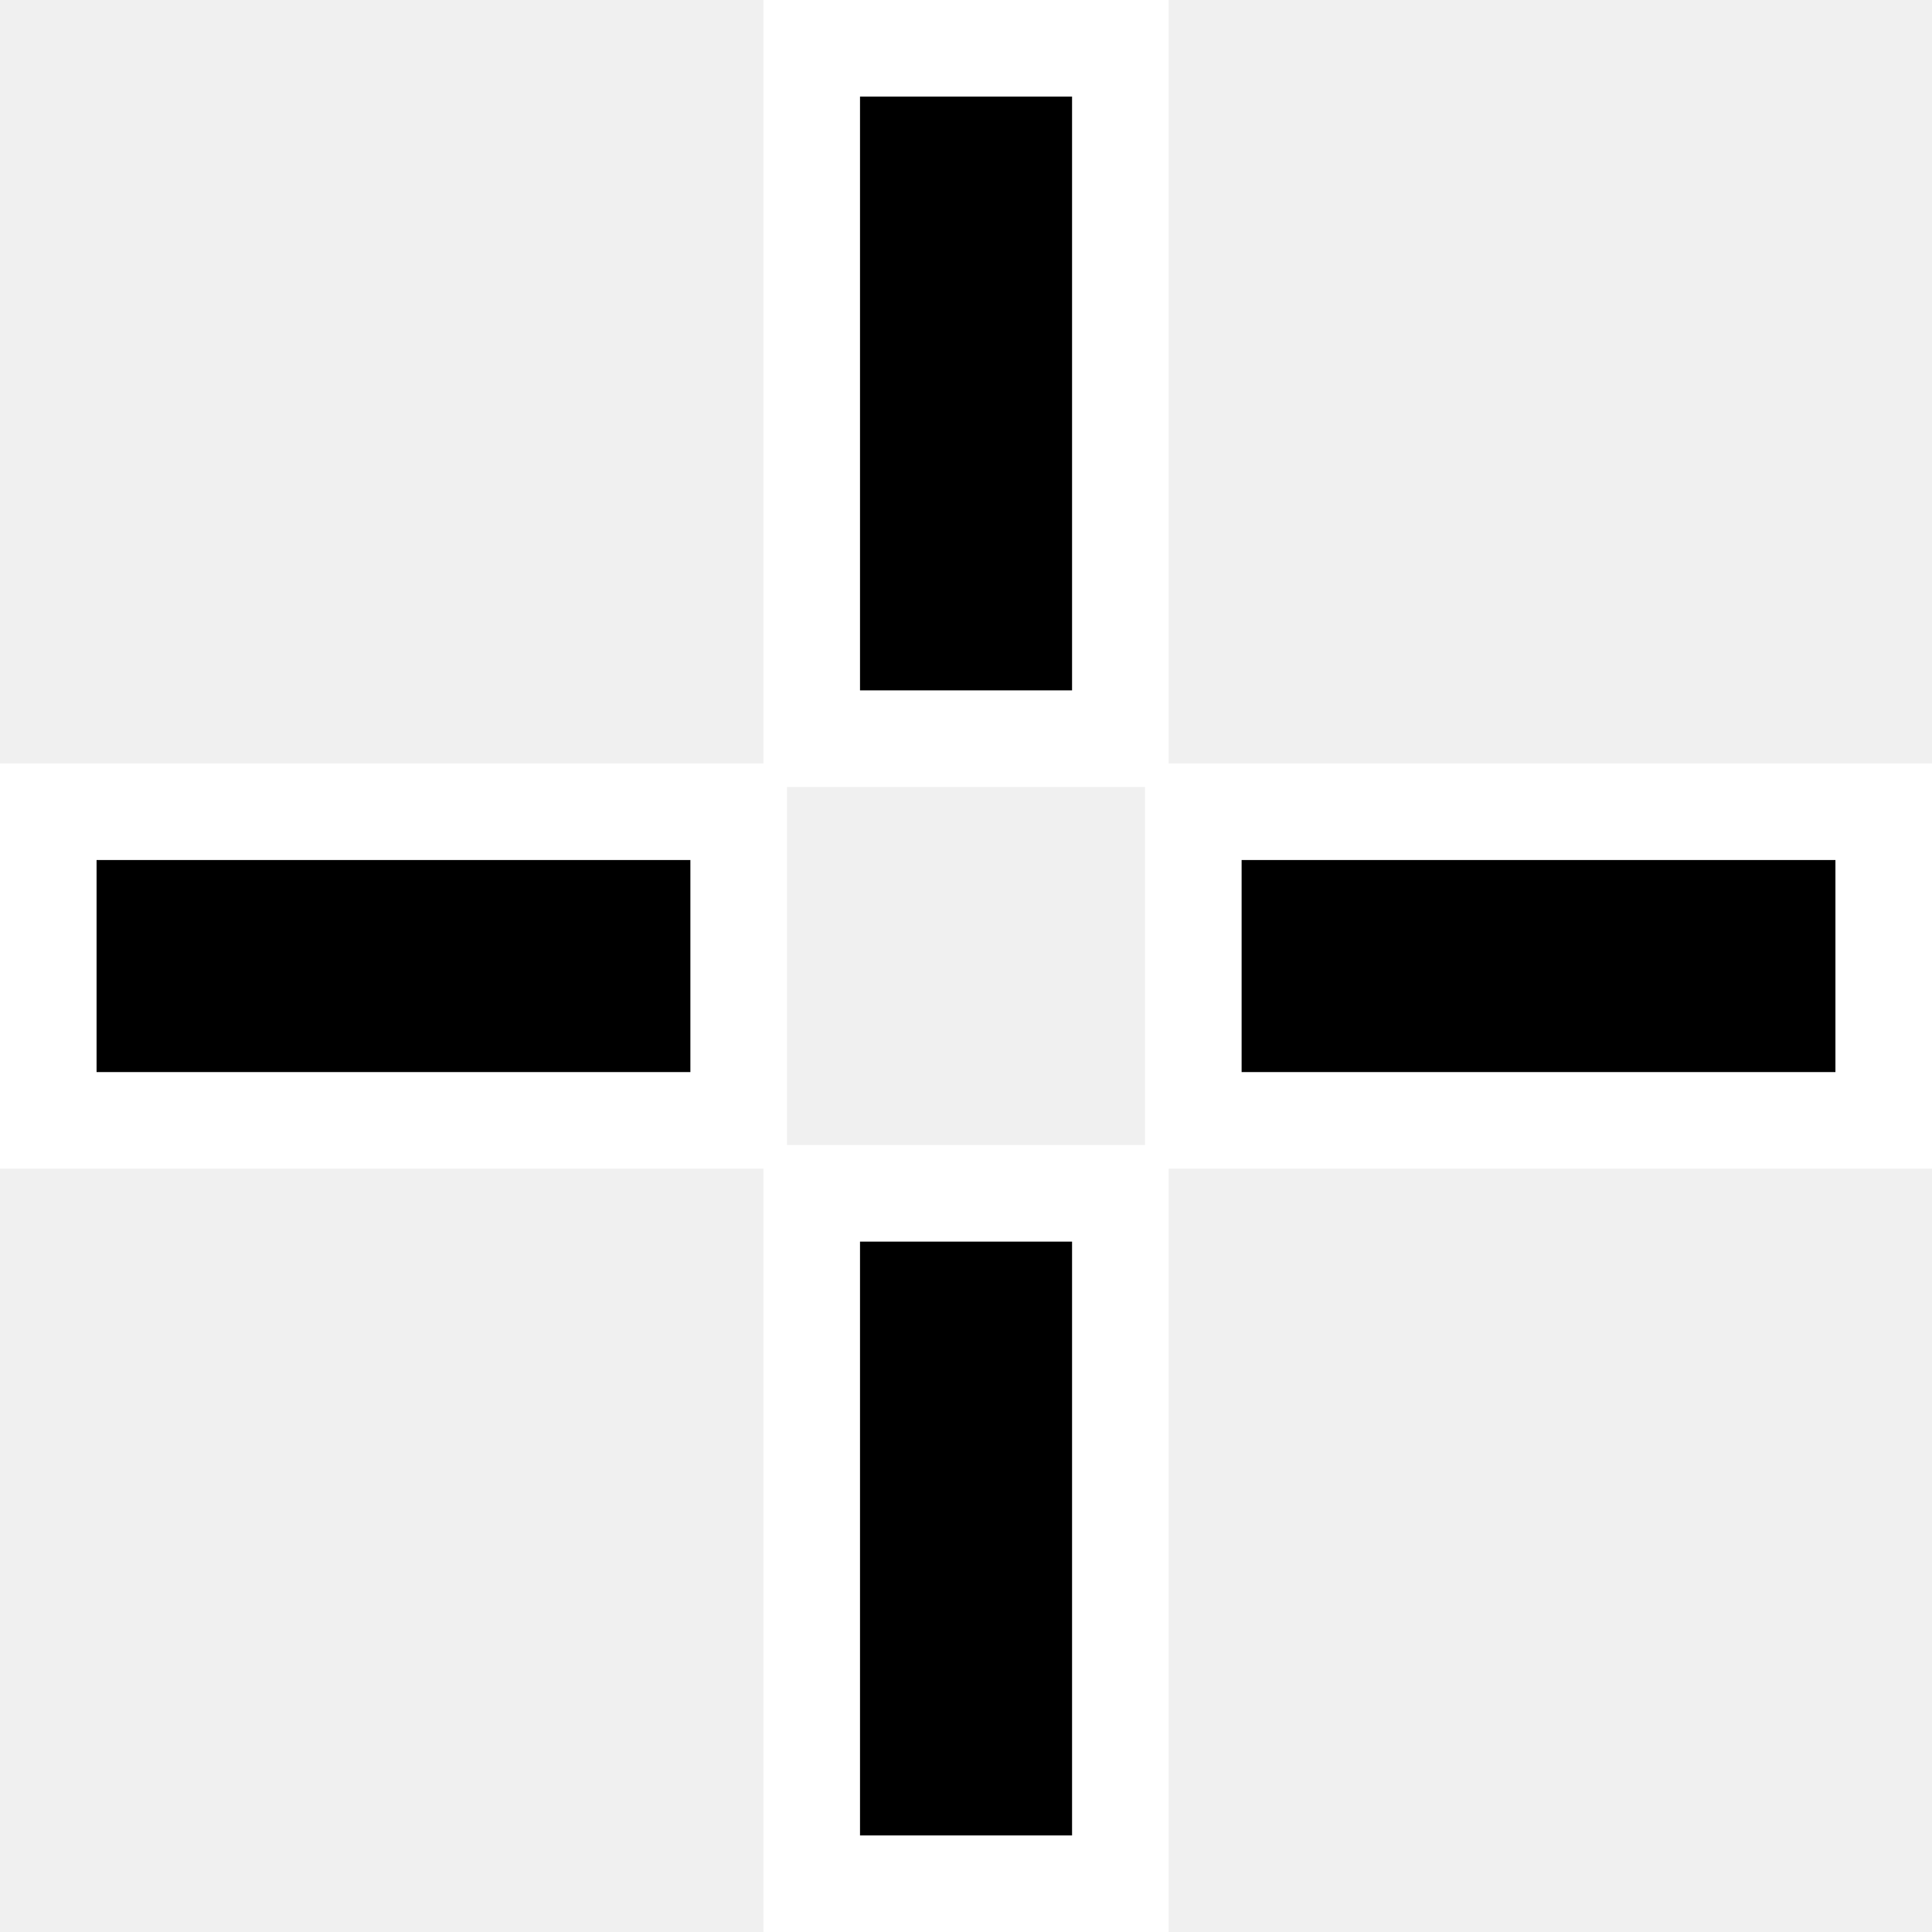
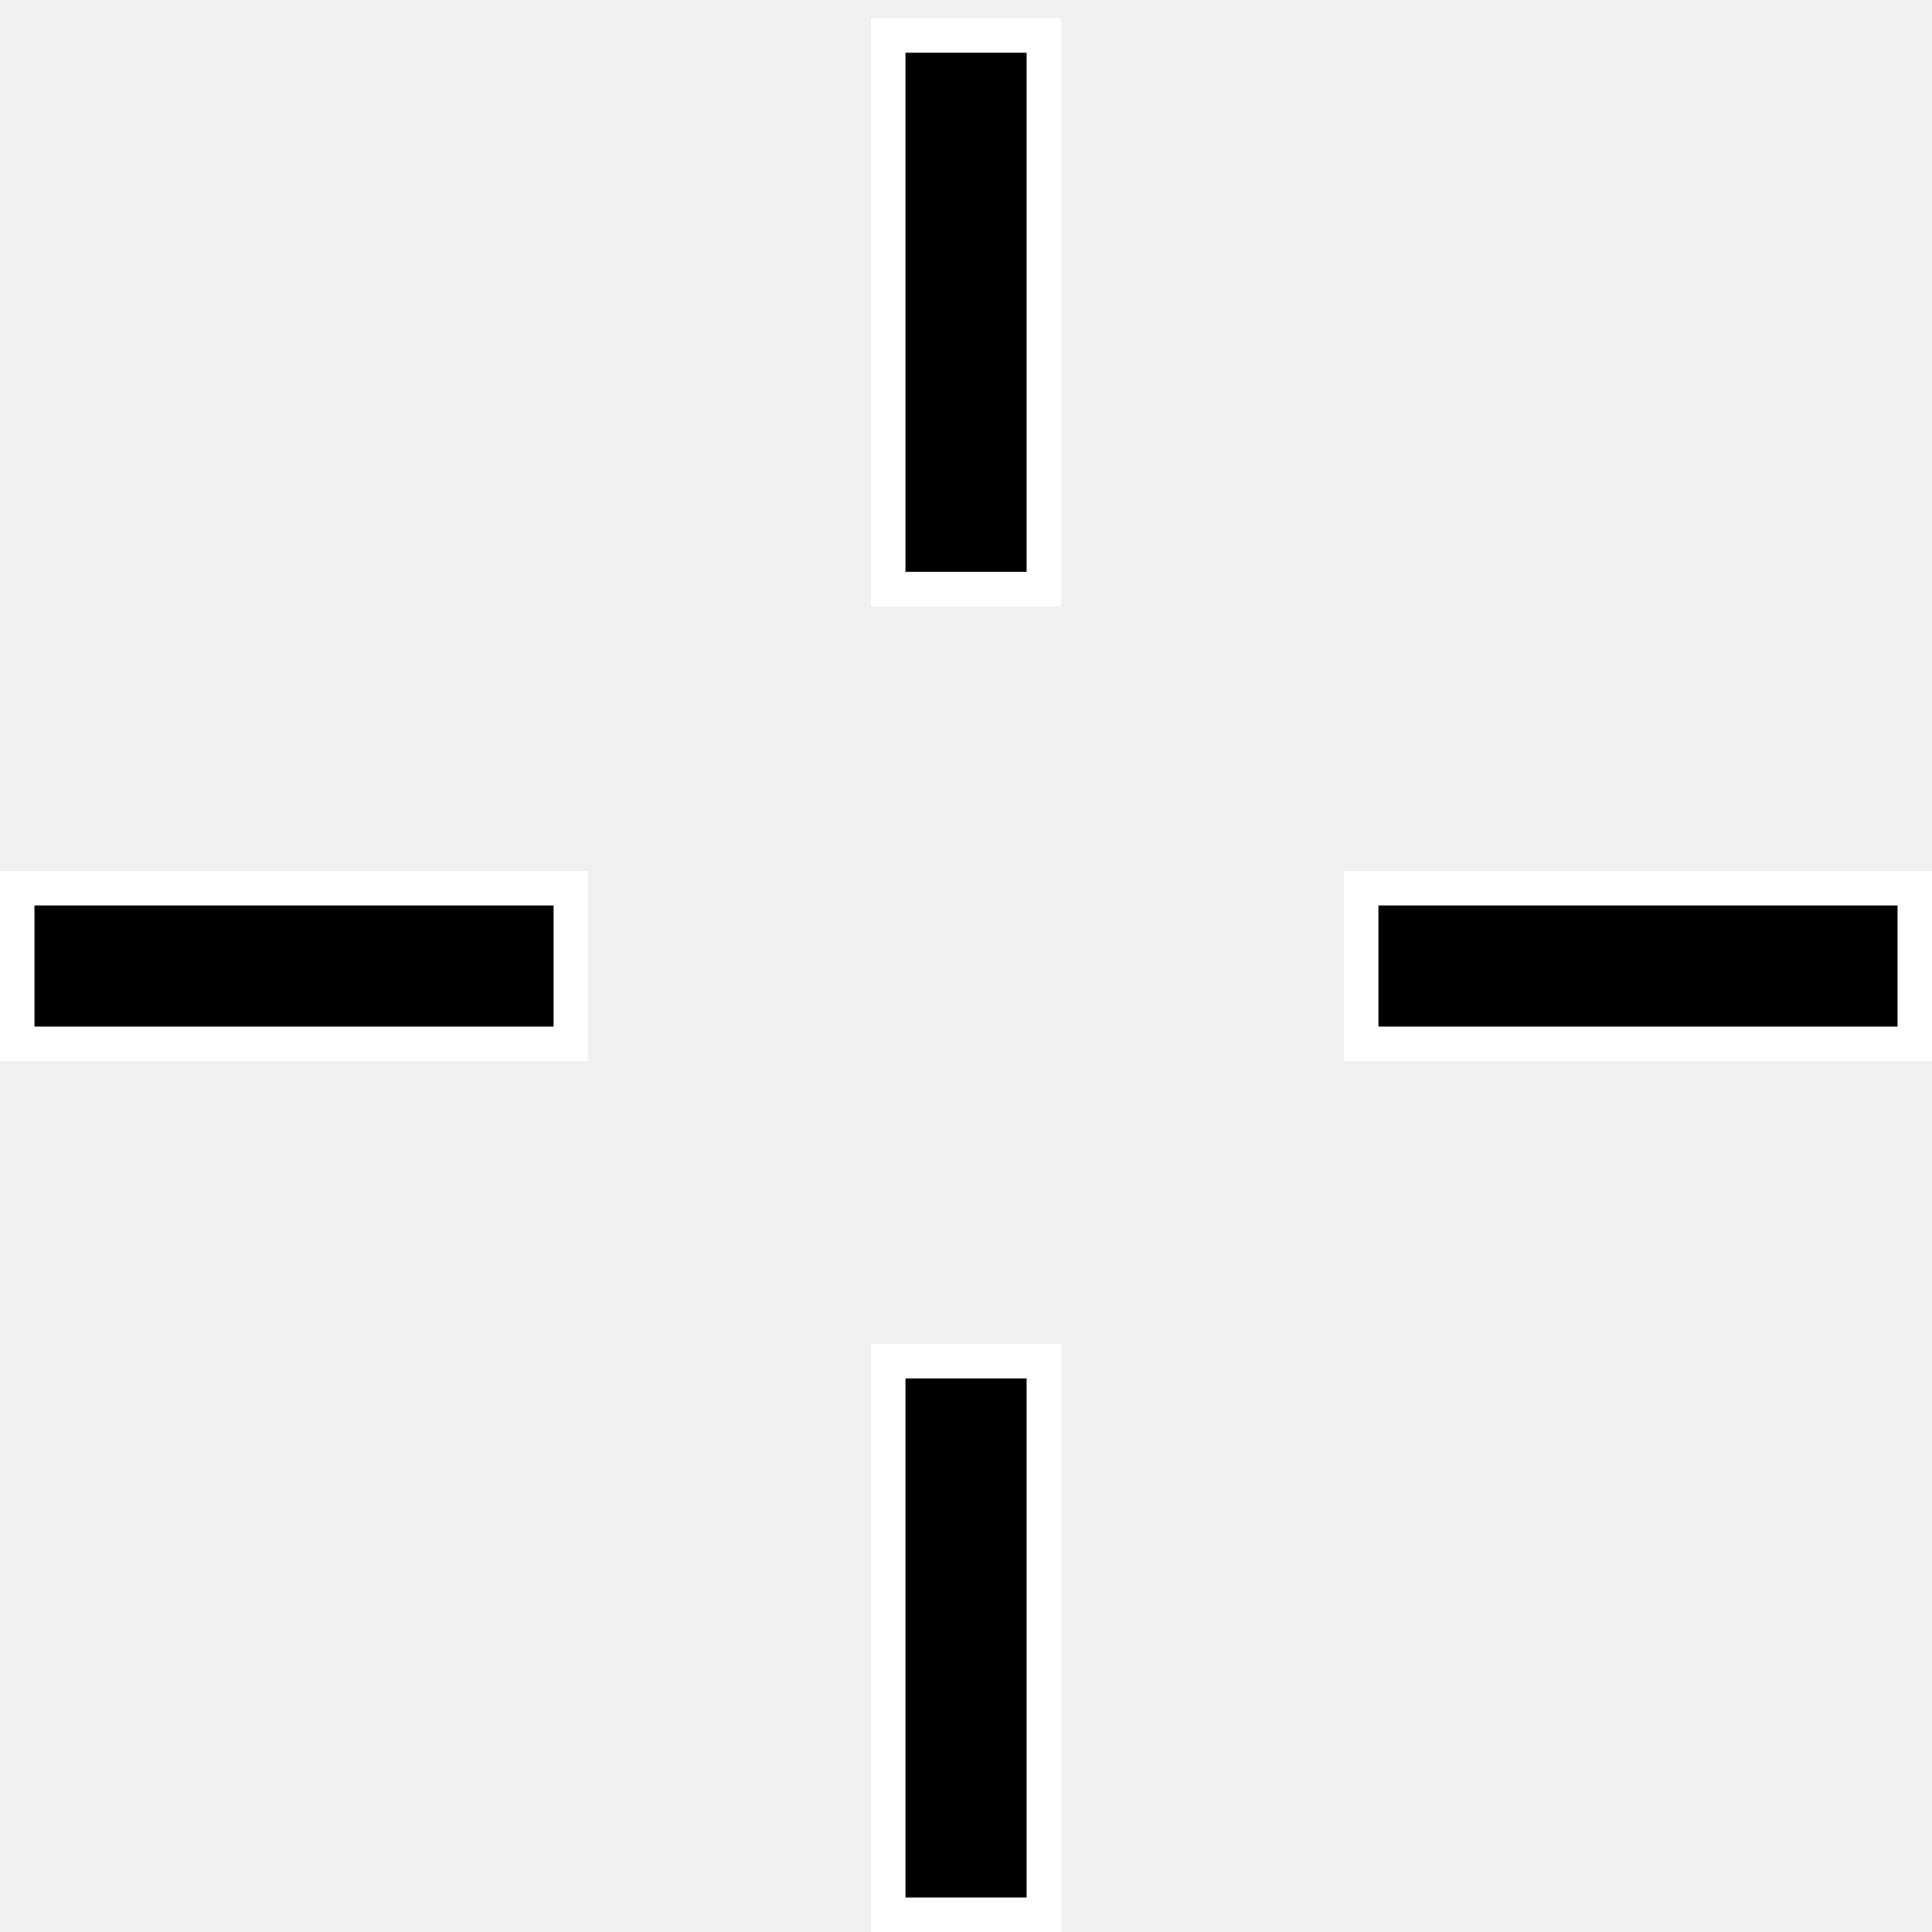
<svg xmlns="http://www.w3.org/2000/svg" width="100" height="100" viewBox="0 0 26.458 26.458" version="1.1" id="svg1">
  <defs id="defs1" />
  <g id="layer1">
-     <rect style="fill:#000000;stroke:#ffffff;stroke-width:1.323;stroke-dasharray:none;stroke-opacity:1" id="rect1" width="4.227" height="9.455" x="11.116" y="0.661" />
-     <rect style="fill:#000000;stroke:#ffffff;stroke-width:1.323;stroke-dasharray:none;stroke-opacity:1" id="rect2" width="4.227" height="9.455" x="11.116" y="16.342" />
-     <rect style="fill:#000000;stroke:#ffffff;stroke-width:1.323;stroke-dasharray:none;stroke-opacity:1" id="rect3" width="4.227" height="9.455" x="11.116" y="-10.116" transform="rotate(90)" />
-     <rect style="fill:#000000;stroke:#ffffff;stroke-width:1.323;stroke-dasharray:none;stroke-opacity:1" id="rect4" width="4.227" height="9.455" x="11.116" y="-25.797" transform="rotate(90)" />
+     <rect style="fill:#000000;stroke:#ffffff;stroke-width:0.472;stroke-dasharray:none;stroke-opacity:1" id="rect1" width="2.131" height="7.581" x="12.164" y="0.486" />
+     <rect style="fill:#000000;stroke:#ffffff;stroke-width:0.472;stroke-dasharray:none;stroke-opacity:1" id="rect2" width="2.131" height="7.581" x="12.164" y="18.641" />
+     <rect style="fill:#000000;stroke:#ffffff;stroke-width:0.472;stroke-dasharray:none;stroke-opacity:1" id="rect3" width="2.131" height="7.581" x="12.164" y="-26.222" transform="rotate(90)" />
+     <rect style="fill:#000000;stroke:#ffffff;stroke-width:0.472;stroke-dasharray:none;stroke-opacity:1" id="rect4" width="2.131" height="7.581" x="12.164" y="-7.817" transform="rotate(90)" />
  </g>
</svg>
